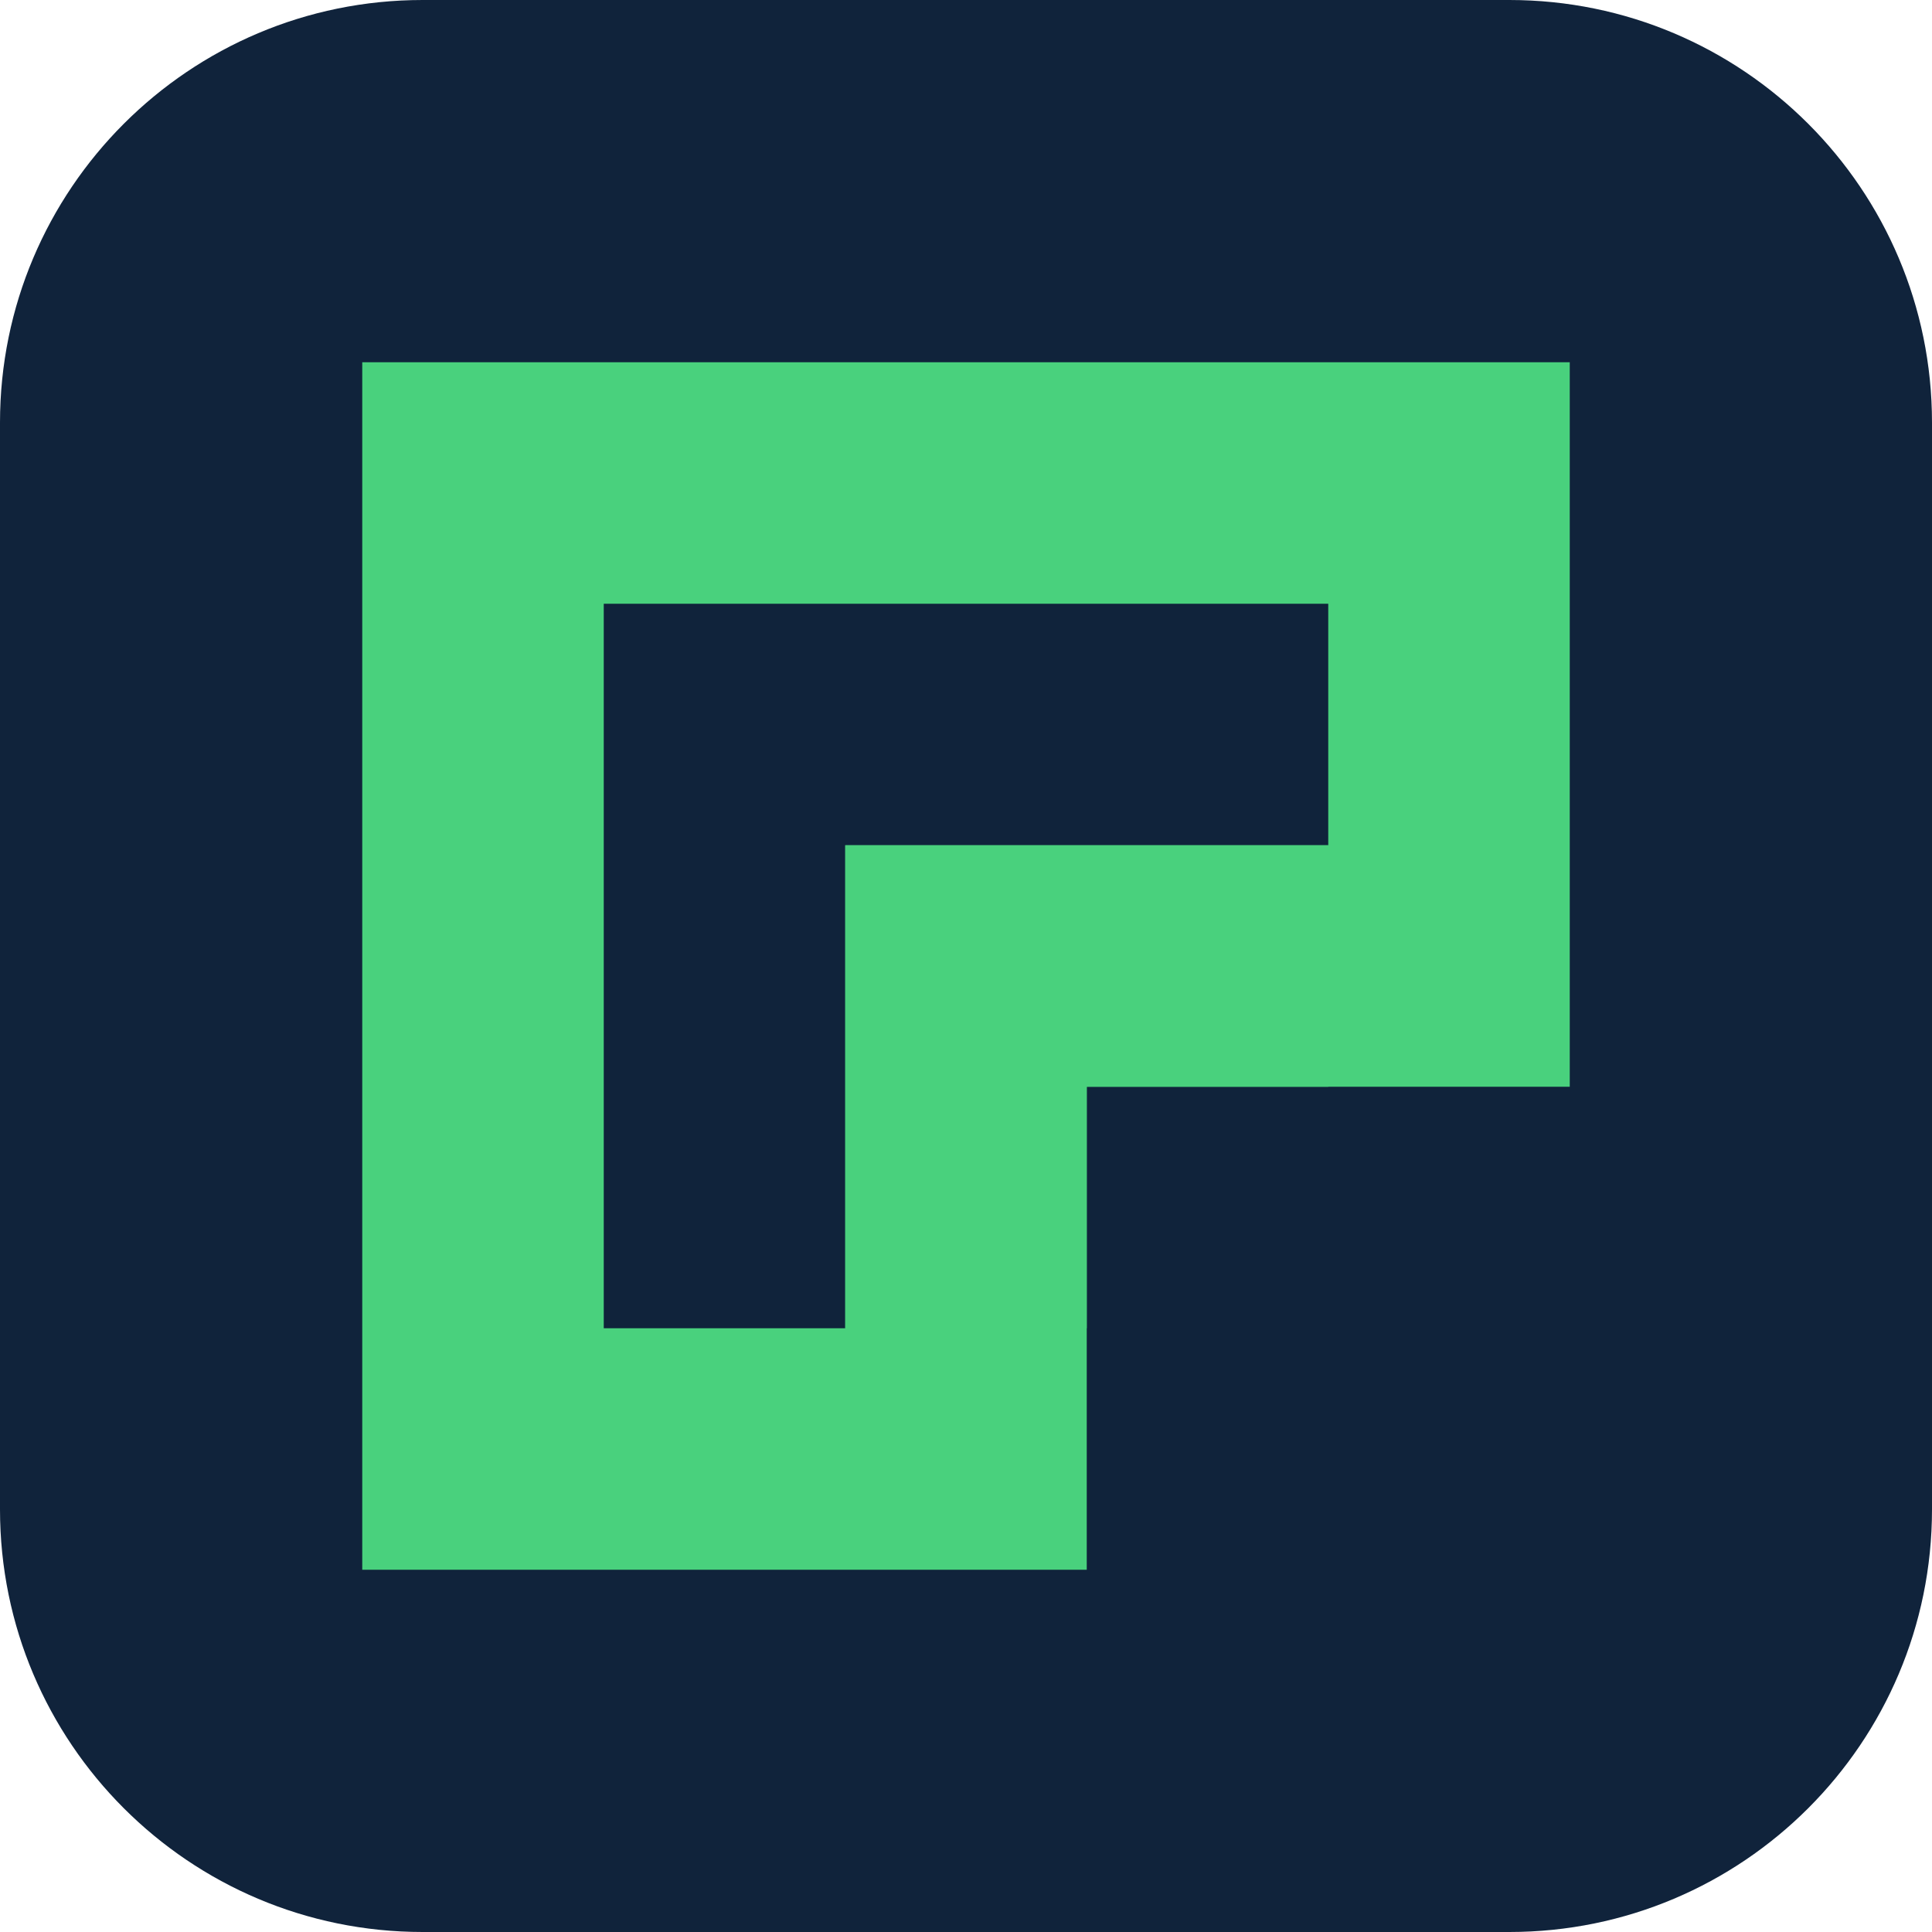
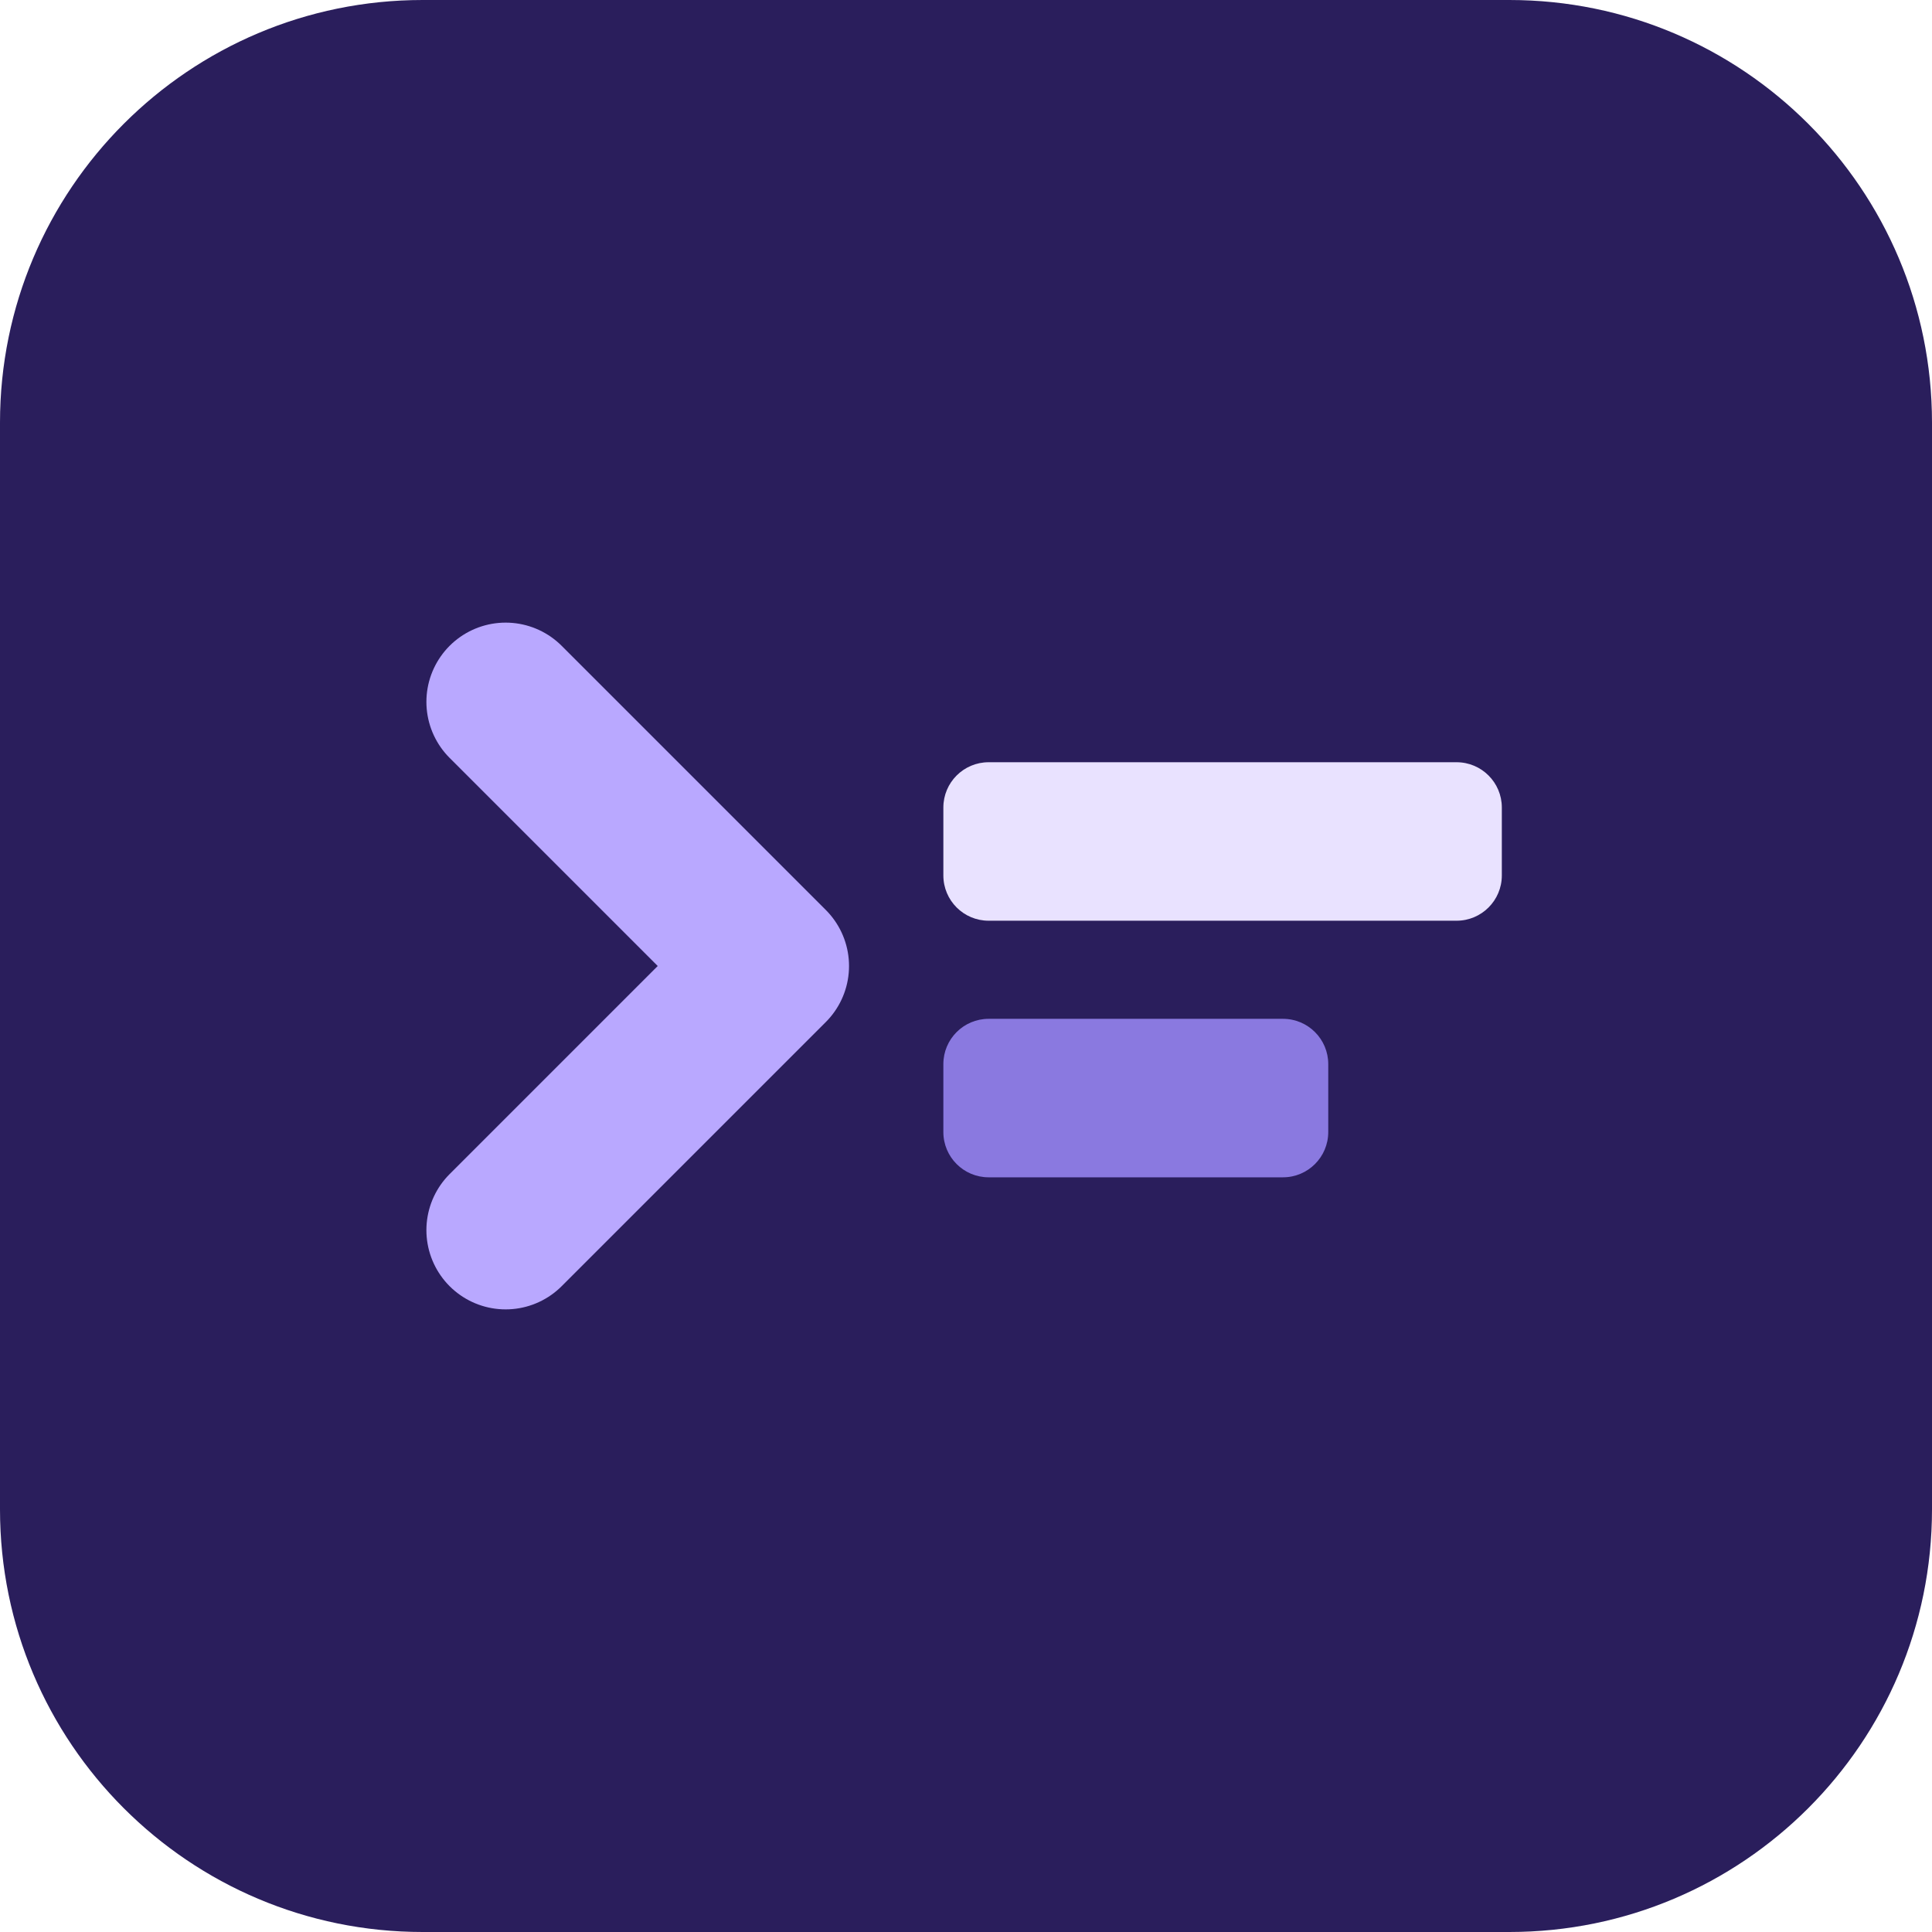
<svg xmlns="http://www.w3.org/2000/svg" width="256" height="256" viewBox="0 0 256 256" fill="none" role="img" aria-labelledby="title desc">
-   <rect width="256" height="256" rx="56" fill="#10233B" />
-   <path d="M48 48H208V144H144V208H48V48Z" fill="#49D17D" />
-   <path d="M80 80H176V112H112V176H80V80Z" fill="#10233B" />
-   <path d="M112 112H176V144H144V176H112V112Z" fill="#49D17D" />
+   <rect width="256" height="256" rx="56" fill="#2A1E5C" />
+   <path d="M67 93L102 128L67 163" stroke="#B9A8FF" stroke-width="21" stroke-linecap="round" stroke-linejoin="round" />
+   <rect x="125" y="101" width="74" height="21" rx="6" fill="#E9E2FF" />
+   <rect x="125" y="135" width="51" height="21" rx="6" fill="#8A79E0" />
</svg>
